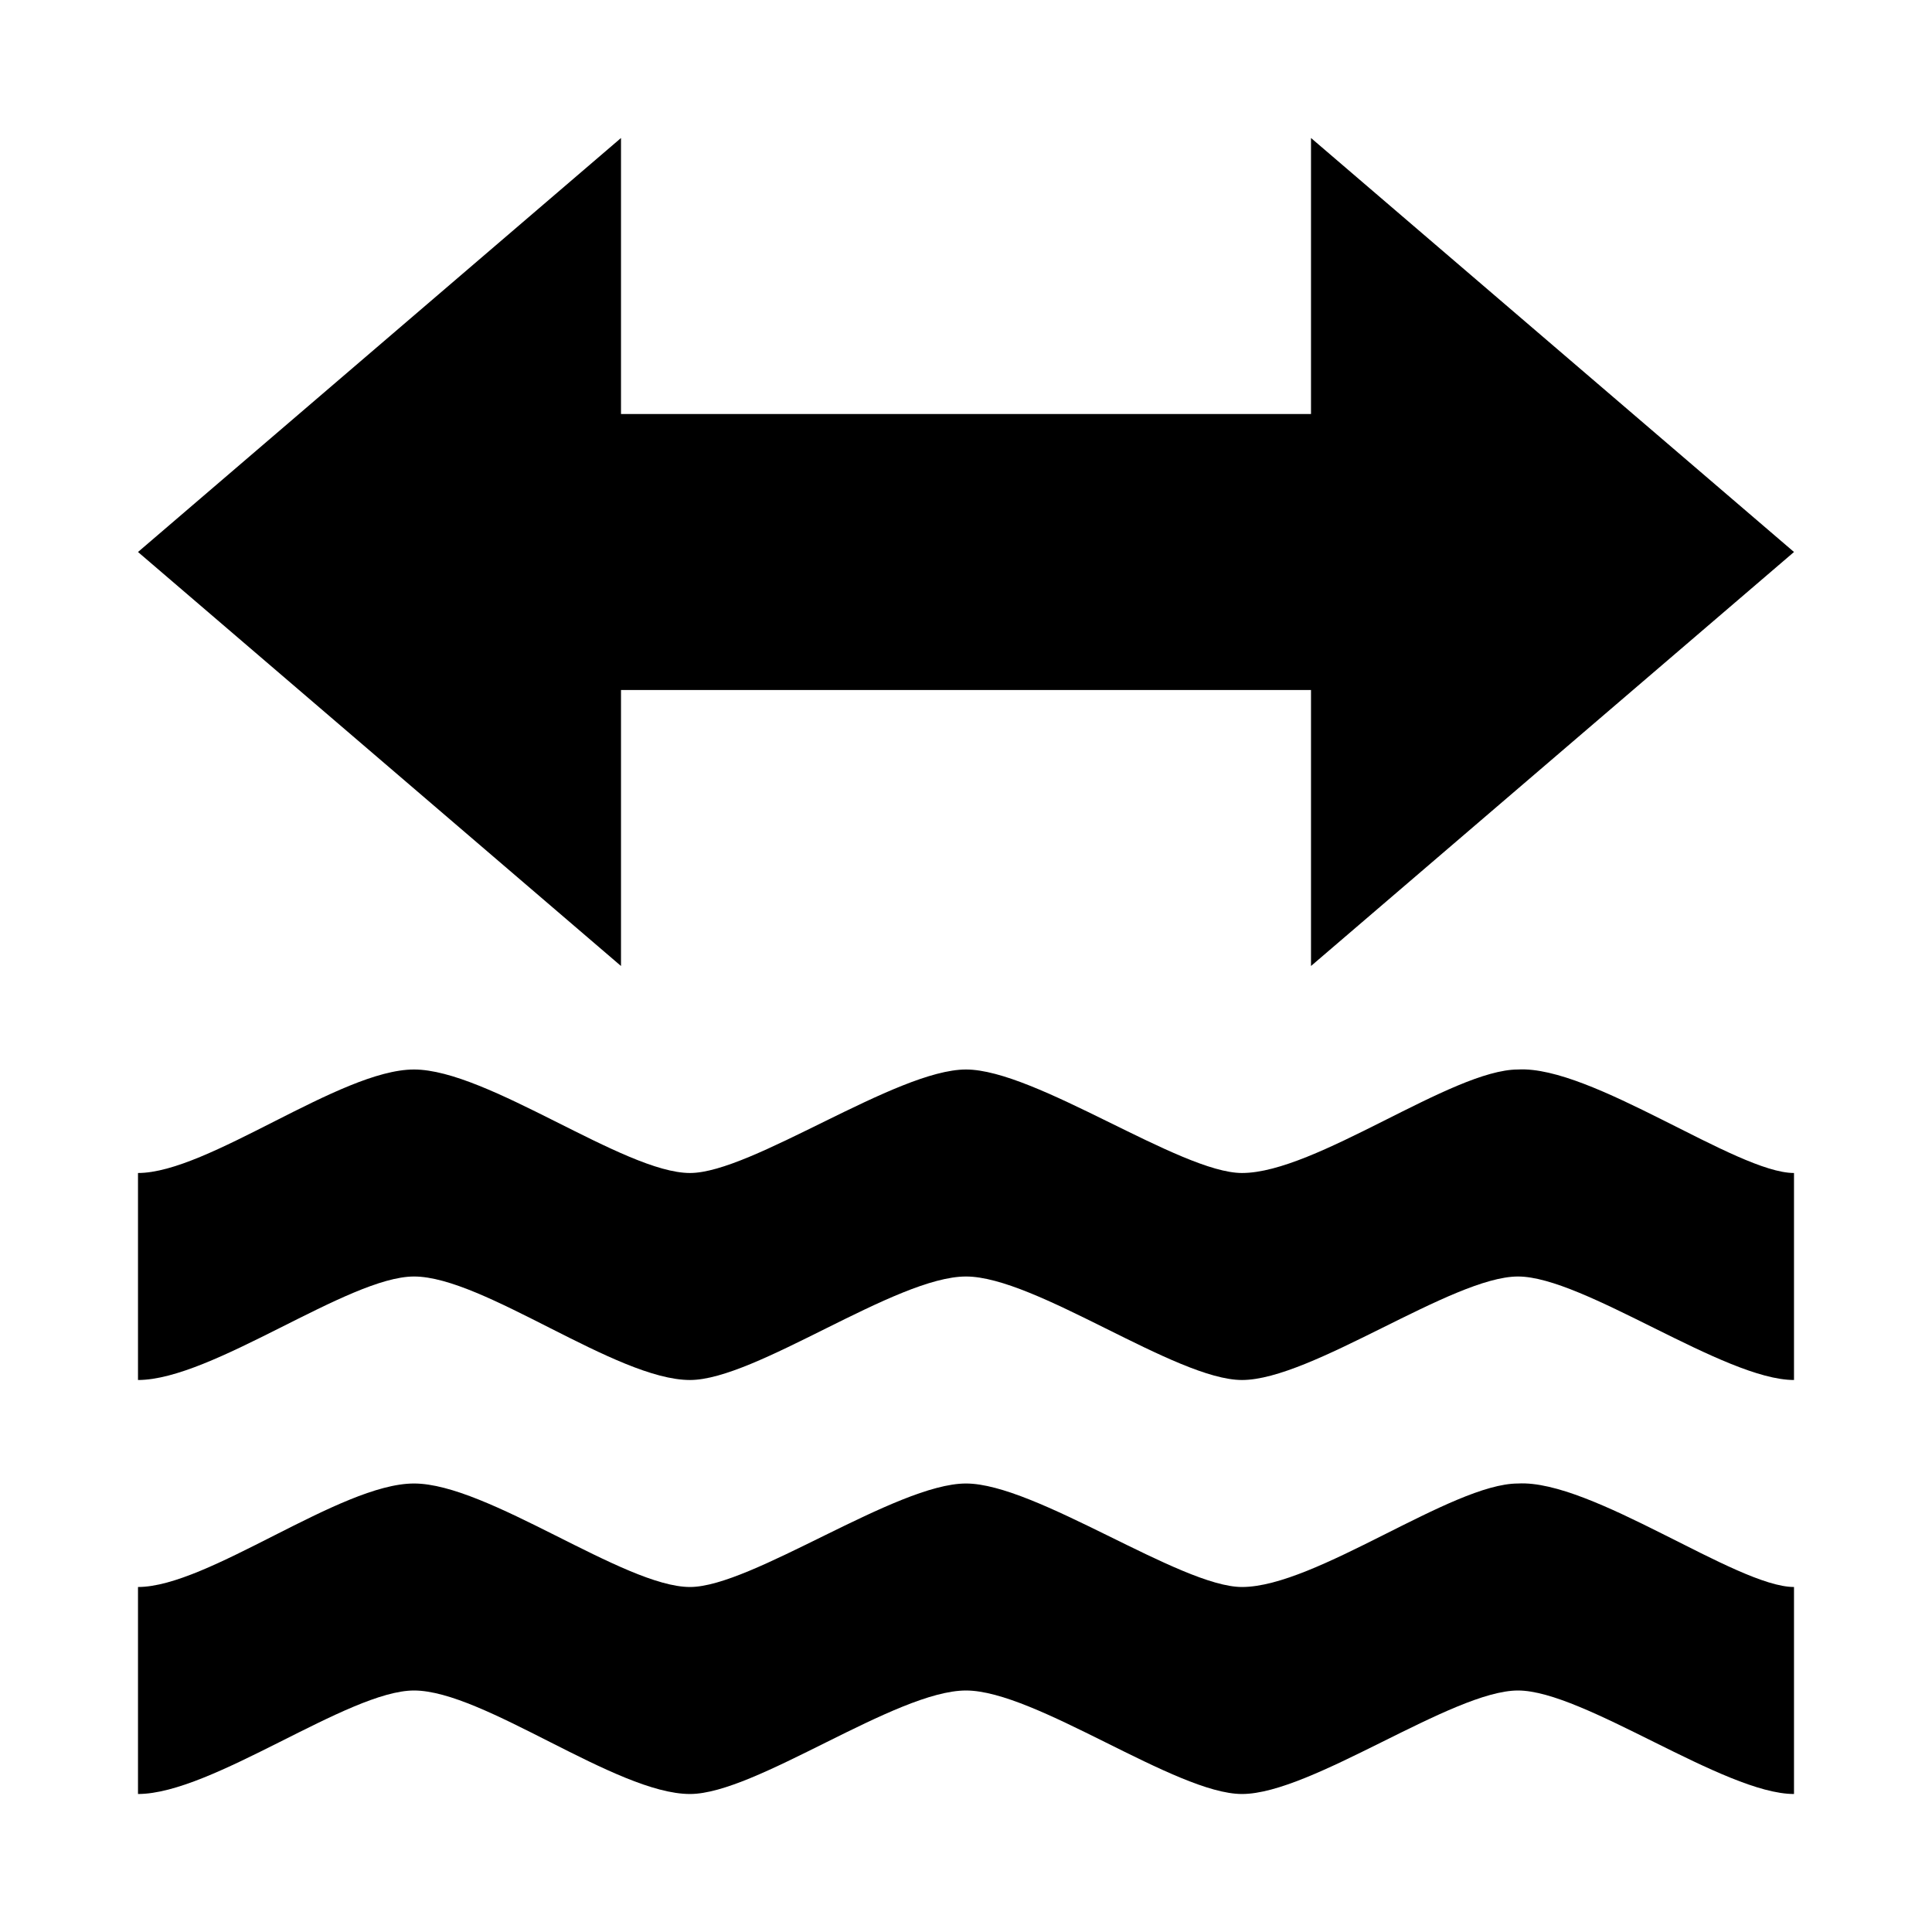
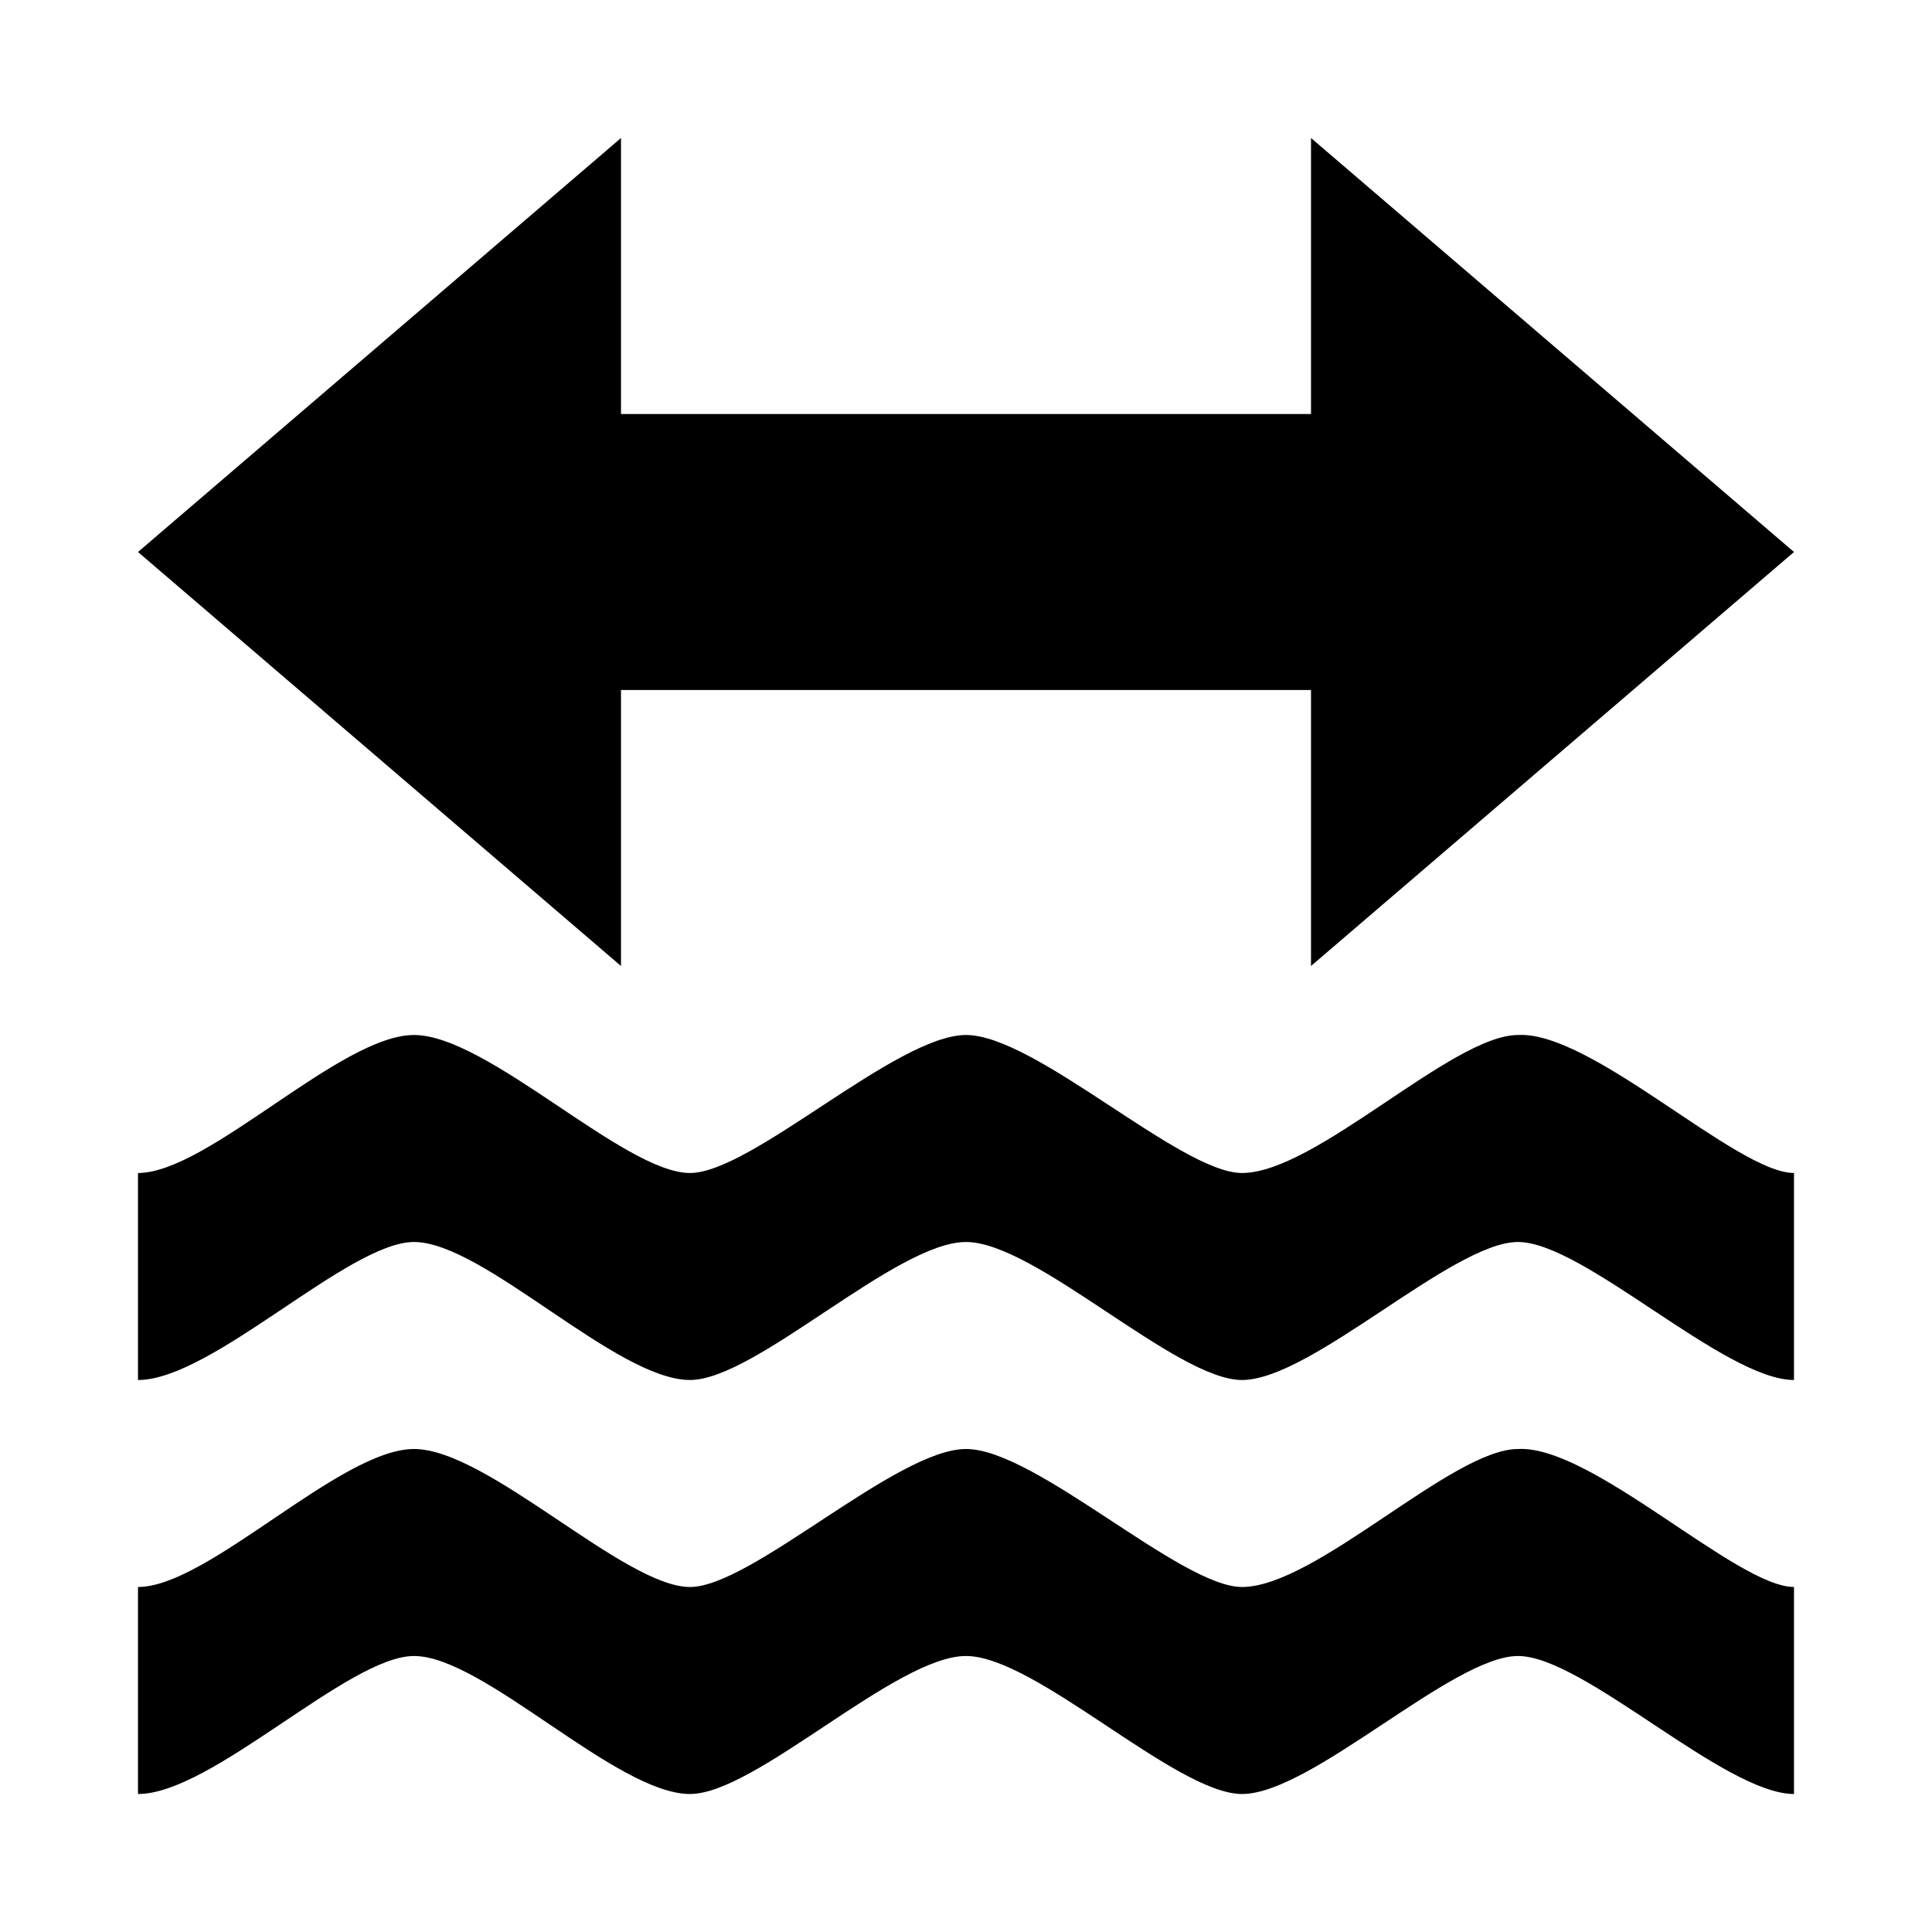
<svg xmlns="http://www.w3.org/2000/svg" version="1.1" width="100%" height="100%" viewBox="0 0 14 14" id="svg2">
  <defs id="defs6" />
  <rect width="14" height="14" x="0" y="0" id="canvas" style="fill:none;stroke:none;visibility:hidden" />
-   <path d="M 4.5,1 1,4 l 3.5,3 0,-2 5,0 0,2 3.5,-3 -3.5,-3 0,2 -5,0 z M 3,7.75 C 2.466,7.75 1.508,8.5 1,8.5 L 1,10 C 1.537,10 2.525,9.25 3,9.25 3.504,9.25 4.466,10 5,10 5.476,10 6.492,9.25 7,9.25 7.504,9.25 8.522,10 9,10 c 0.504,0 1.525,-0.75 2,-0.75 0.475,0 1.496,0.75 2,0.75 L 13,8.5 C 12.585,8.5 11.534,7.72 11,7.75 10.522,7.75 9.535,8.5 9,8.5 8.555,8.5 7.504,7.75 7,7.75 6.496,7.75 5.446,8.5 5,8.5 4.524,8.5 3.534,7.75 3,7.75 z m 0,3 c -0.534,0 -1.492,0.75 -2,0.75 L 1,13 c 0.537,0 1.525,-0.75 2,-0.75 0.504,0 1.466,0.75 2,0.75 0.476,0 1.492,-0.75 2,-0.75 0.504,0 1.522,0.75 2,0.75 0.504,0 1.525,-0.75 2,-0.75 0.475,0 1.496,0.75 2,0.75 l 0,-1.5 c -0.415,0 -1.466,-0.78 -2,-0.75 -0.478,0 -1.465,0.75 -2,0.75 -0.445,0 -1.496,-0.75 -2,-0.75 -0.504,0 -1.554,0.75 -2,0.75 -0.476,0 -1.466,-0.75 -2,-0.75 z" id="ford" style="color:#000000;fill:#000000;fill-opacity:1" />
+   <path d="M 4.5,1 1,4 l 3.5,3 0,-2 5,0 0,2 3.5,-3 -3.5,-3 0,2 -5,0 z M 3,7.5 c -0.534,0 -1.492,1 -2,1 L 1,10 c 0.537,0 1.525,-1 2,-1 0.504,0 1.466,1 2,1 0.476,0 1.492,-1 2,-1 0.504,0 1.522,1 2,1 0.504,0 1.525,-1 2,-1 0.475,0 1.496,1 2,1 l 0,-1.5 c -0.415,0 -1.466,-1.03 -2,-1 -0.478,0 -1.465,1 -2,1 -0.445,0 -1.496,-1 -2,-1 -0.504,0 -1.554,1 -2,1 -0.476,0 -1.466,-1 -2,-1 z m 0,3 c -0.534,0 -1.492,1 -2,1 L 1,13 c 0.537,0 1.525,-1 2,-1 0.504,0 1.466,1 2,1 0.476,0 1.492,-1 2,-1 0.504,0 1.522,1 2,1 0.504,0 1.525,-1 2,-1 0.475,0 1.496,1 2,1 l 0,-1.5 c -0.415,0 -1.466,-1.03 -2,-1 -0.478,0 -1.465,1 -2,1 -0.445,0 -1.496,-1 -2,-1 -0.504,0 -1.554,1 -2,1 -0.476,0 -1.466,-1 -2,-1 z" id="ford" style="color:#000000;fill:#000000;fill-opacity:1" />
</svg>
